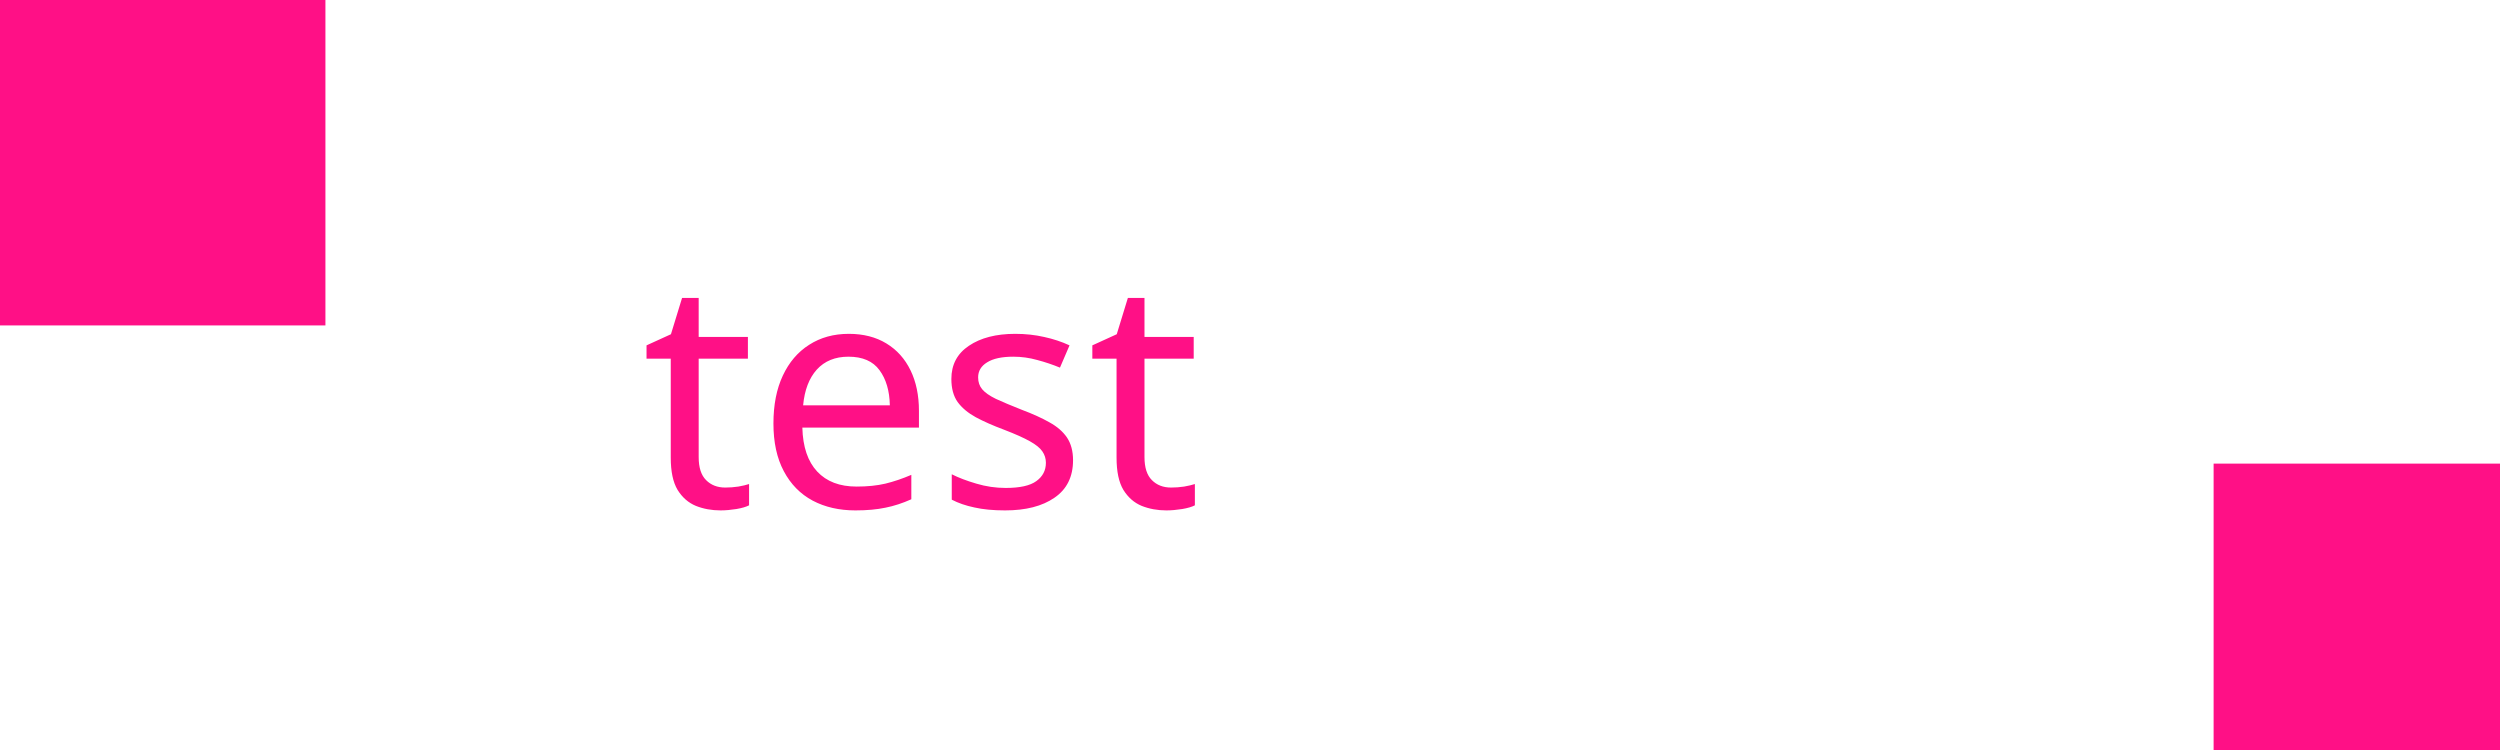
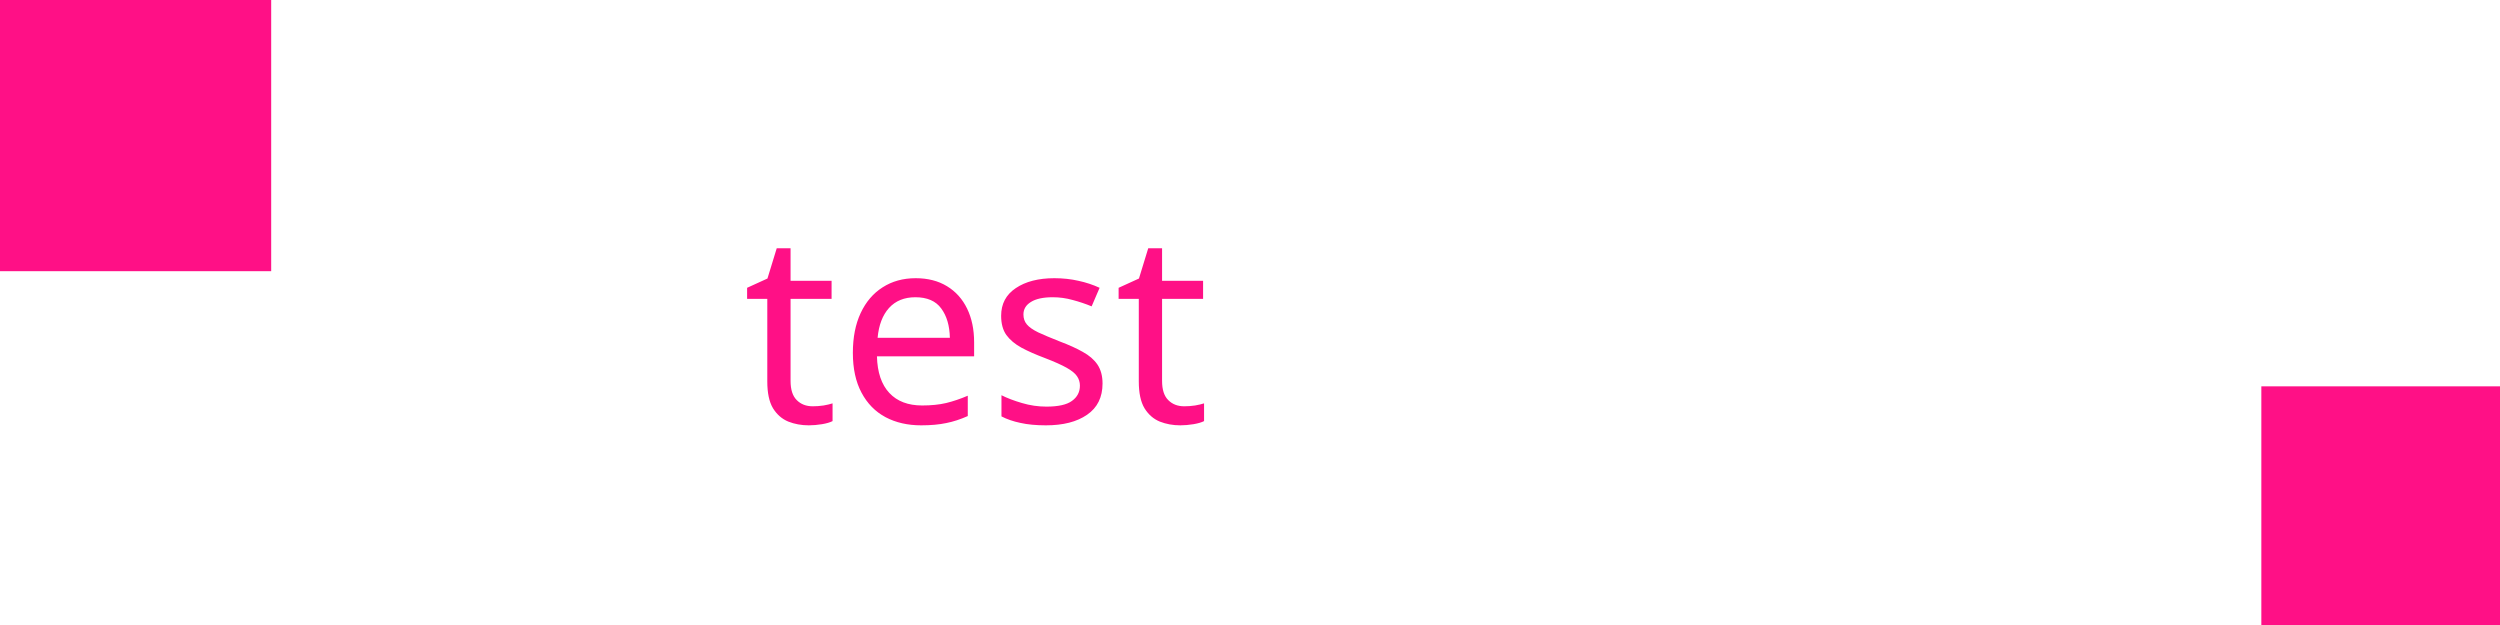
- <svg xmlns="http://www.w3.org/2000/svg" width="200mm" height="60mm" viewBox="0 0 200 60" version="1.1" id="svg1">
+ <svg xmlns="http://www.w3.org/2000/svg" width="240mm" height="60mm" viewBox="0 0 240 60" version="1.1" id="svg1">
  <defs id="defs1" />
  <g id="layer1">
    <rect style="fill:#ff1086;stroke-width:0.6;stroke-linecap:round;stroke-linejoin:round" id="rect1" width="26.034" height="26.034" x="0" y="0" />
-     <rect style="fill:#ff1086;stroke-width:0.6;stroke-linecap:round;stroke-linejoin:round" id="rect2" width="22.911" height="22.911" x="177.089" y="37.089" />
-     <text xml:space="preserve" style="font-size:25.4px;font-family:'8BIT WONDER(RUS BY LYAJKA)';-inkscape-font-specification:'8BIT WONDER(RUS BY LYAJKA), Normal';fill:#ff1086;stroke-width:0.6;stroke-linecap:round;stroke-linejoin:round" x="51.317" y="40.583" id="text2">
-       <tspan id="tspan2" style="stroke-width:0.6" x="51.317" y="40.583">test</tspan>
+     <rect style="fill:#ff1086;stroke-width:0.6;stroke-linecap:round;stroke-linejoin:round" id="rect2" width="22.911" height="22.911" x="217.089" y="37.089" />
+     <text xml:space="preserve" style="font-size:25.4px;font-family:'8BIT WONDER(RUS BY LYAJKA)';-inkscape-font-specification:'8BIT WONDER(RUS BY LYAJKA), Normal';fill:#ff1086;stroke-width:0.6;stroke-linecap:round;stroke-linejoin:round" x="71.317" y="40.583" id="text2">
+       <tspan id="tspan2" style="stroke-width:0.6" x="71.317" y="40.583">test</tspan>
    </text>
  </g>
</svg>
